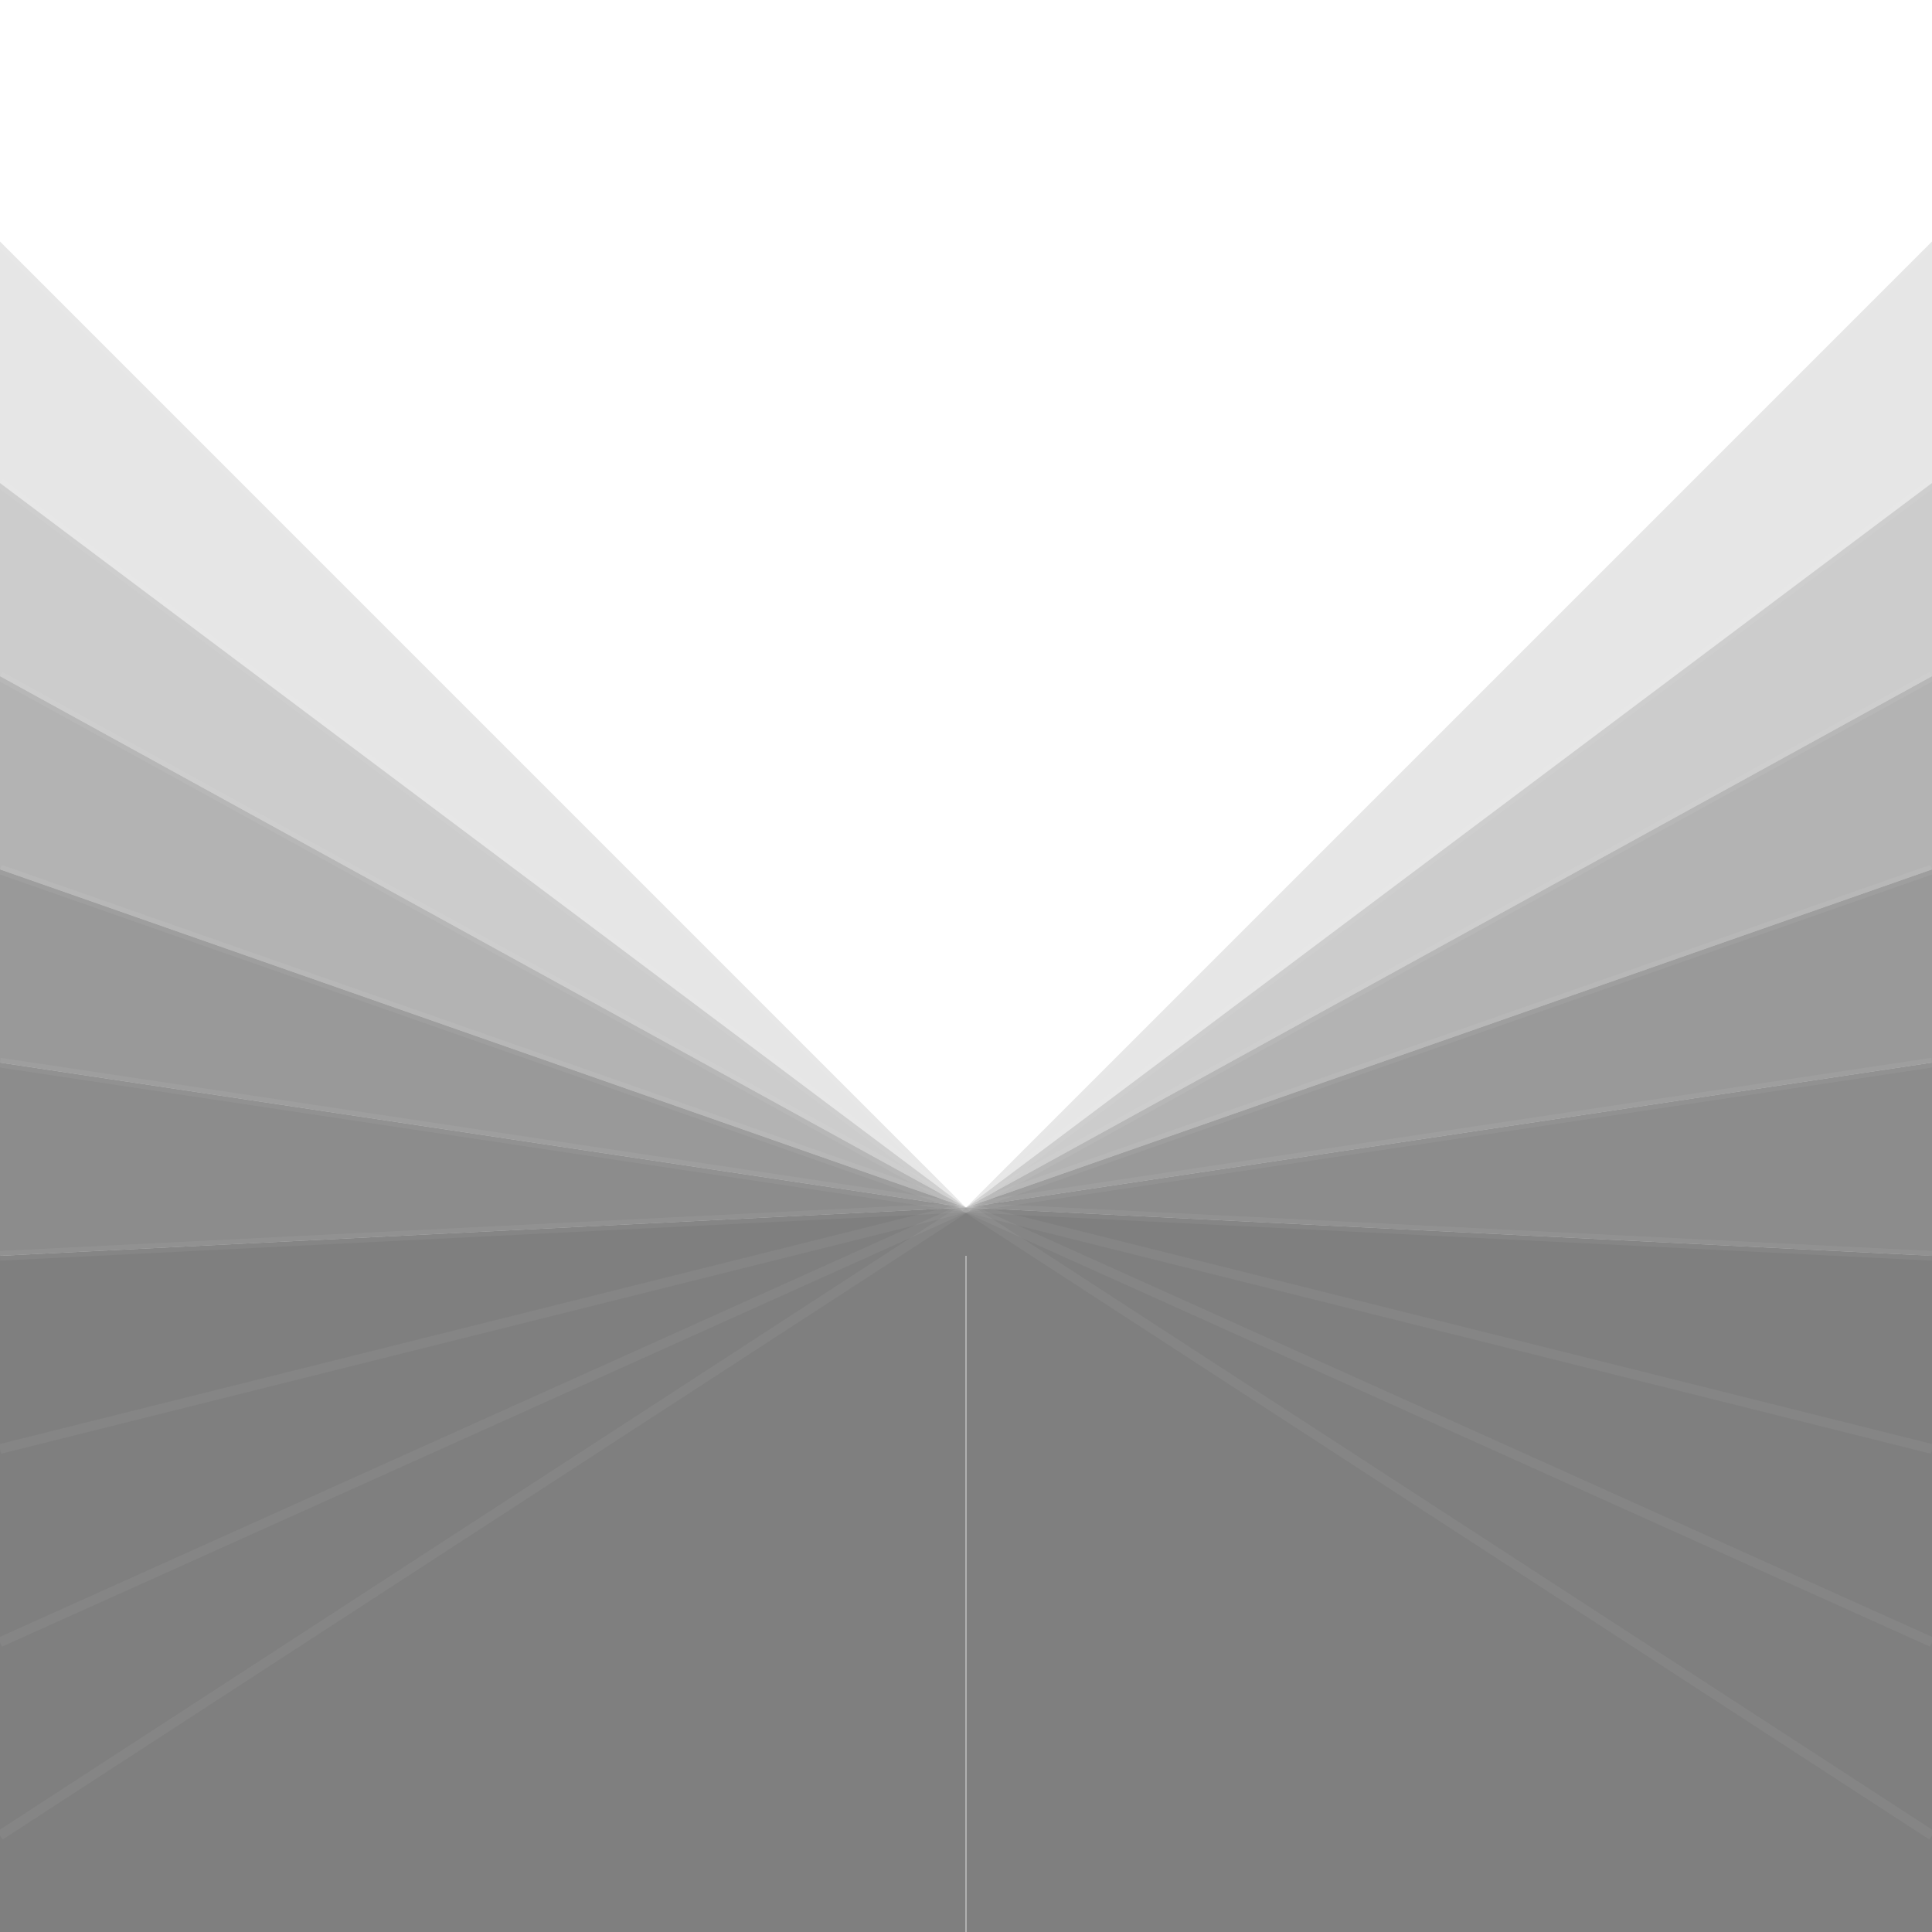
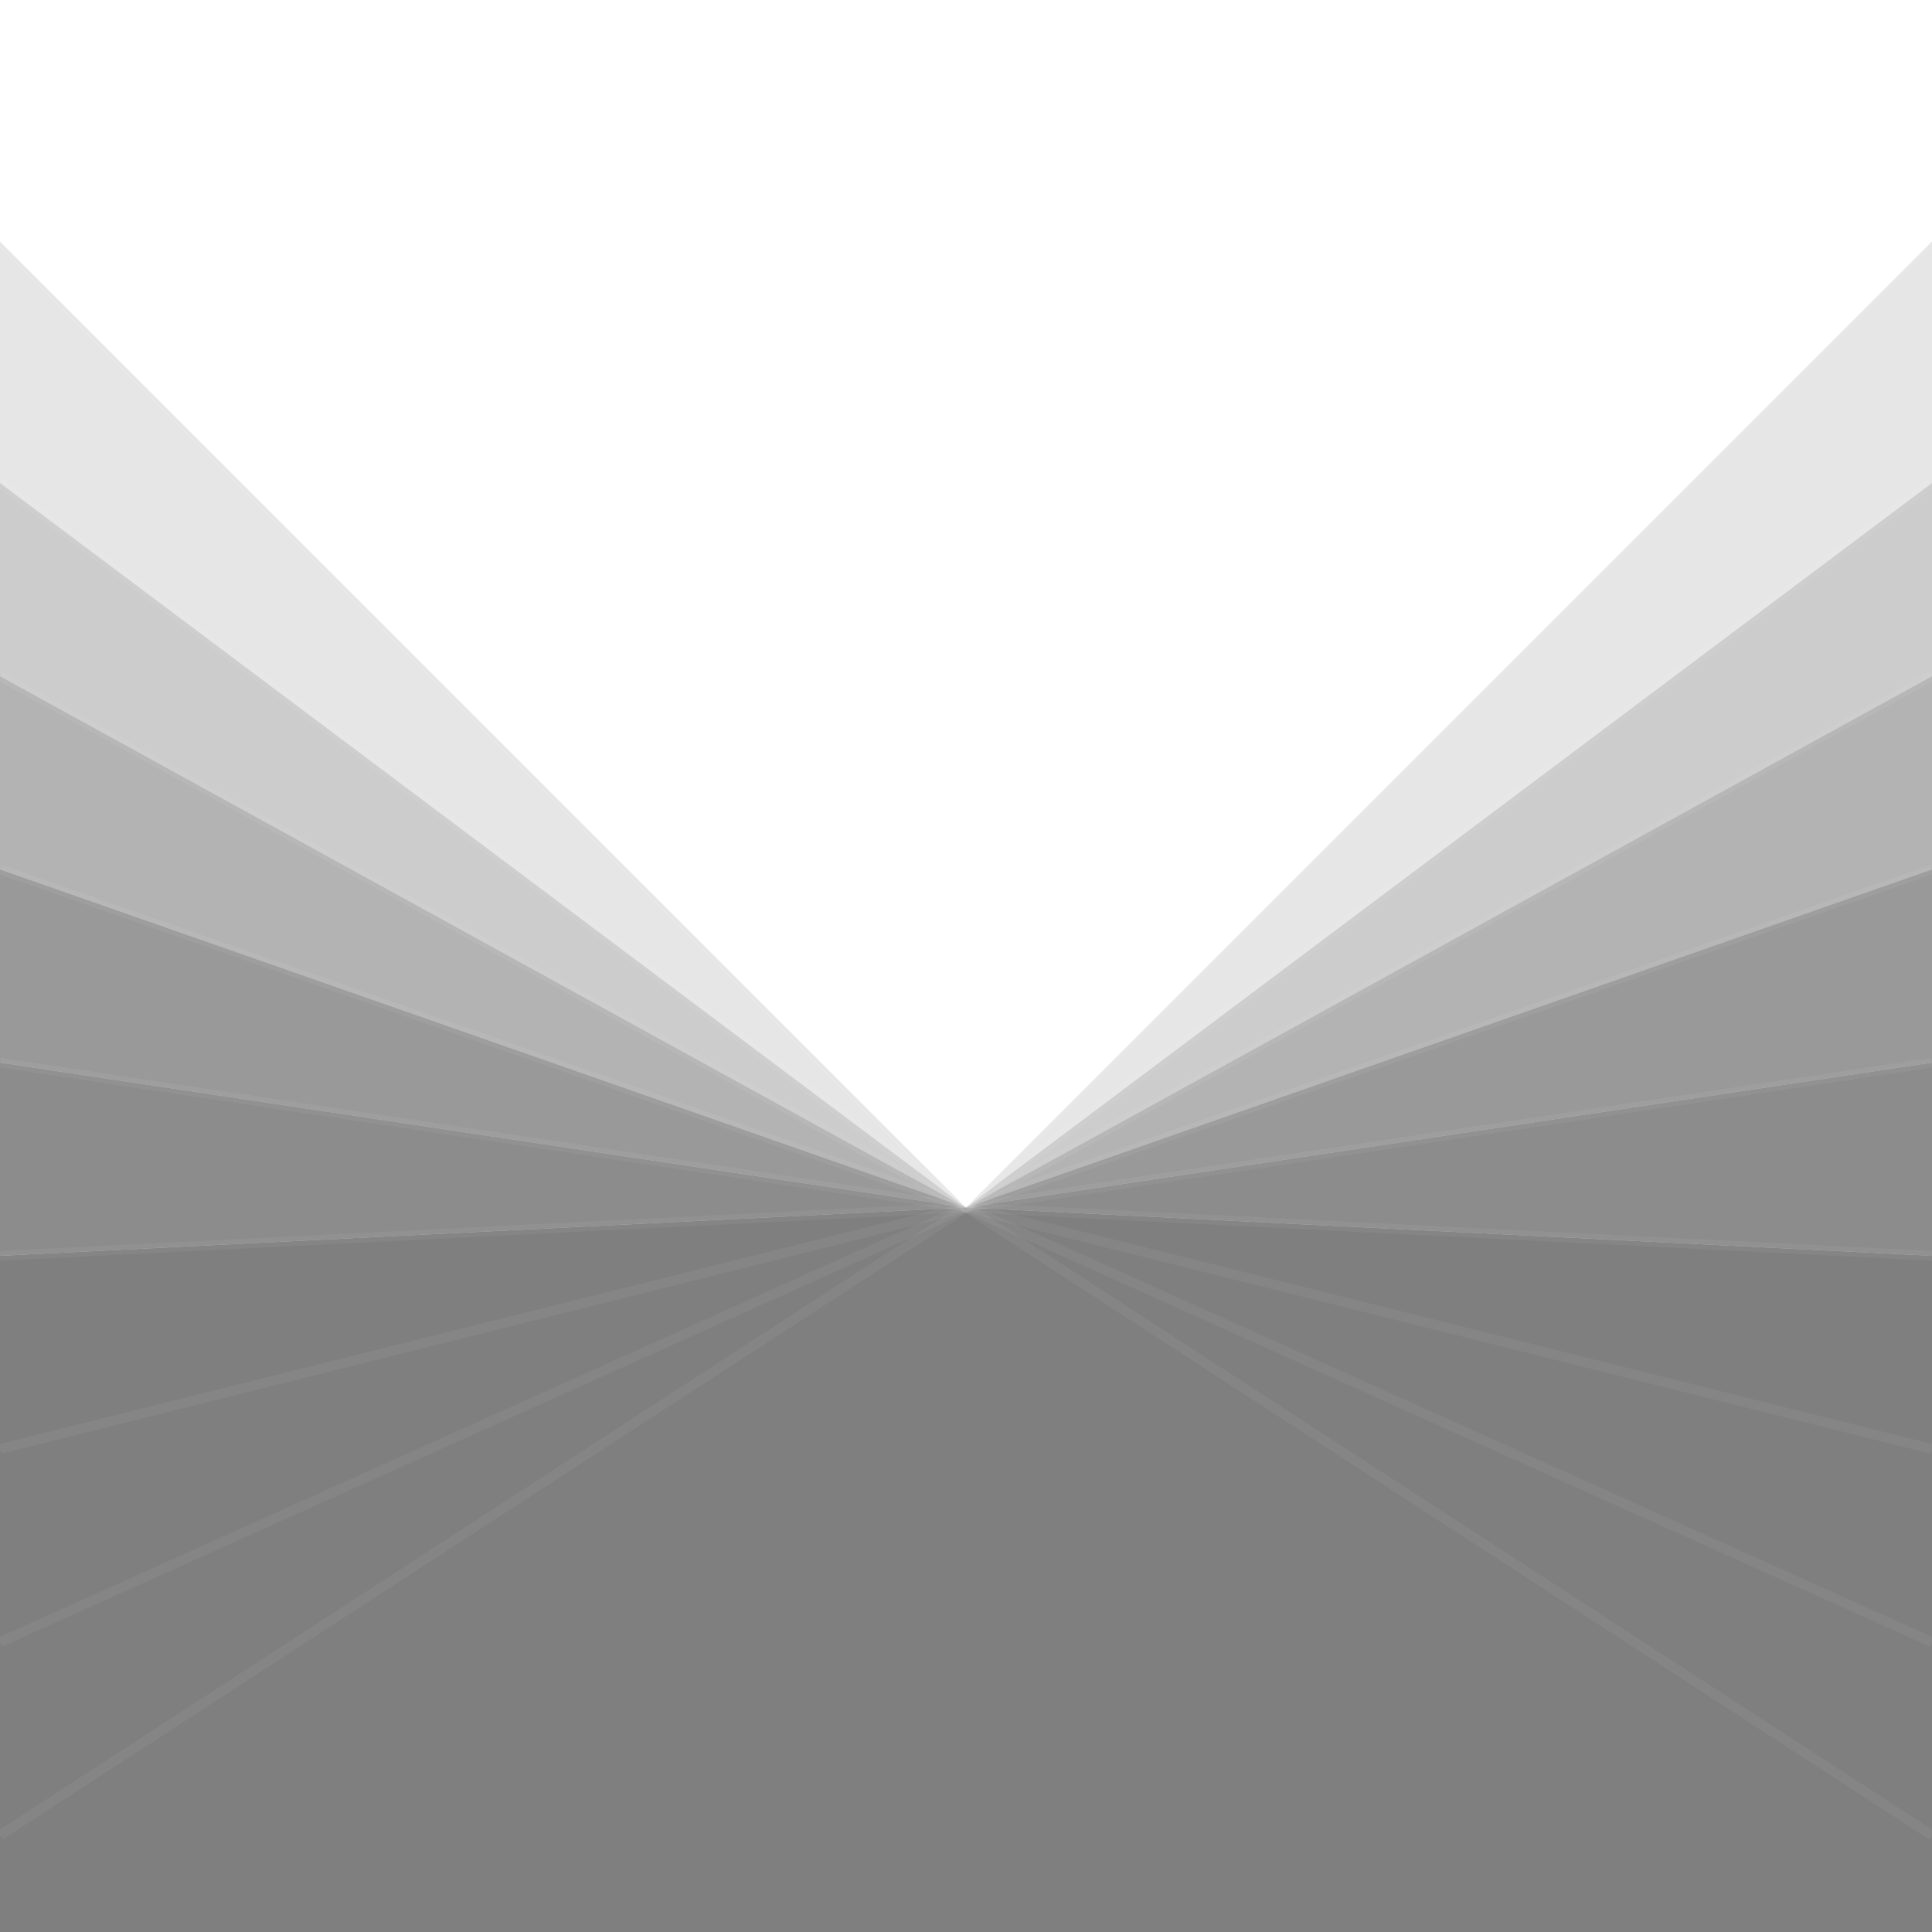
<svg xmlns="http://www.w3.org/2000/svg" width="100%" height="100%" viewBox="0 0 400 400" preserveAspectRatio="none">
  <style type="text/css">
      
      
      .whiteStroke {
        stroke: rgba(253, 253, 253, .05);
        stroke-width: 2;
     
     }
     .bigStroke{
        stroke: rgba(253, 253, 253, .5);
        stroke-width: .25;
     }

      
    </style>
  <polygon points="0,50 200,250 0,100" style="fill:rgba(0,0, 0,.1);" />
  <polygon points="400,50 200,250 400,100" style="fill:rgba(0,0, 0,.1);" />
  <polygon points="400,100 200,250 400,140" style="fill:rgba(0,0, 0,.2);" />
  <polygon points="0,100 200,250 0,140" style="fill:rgba(0,0, 0,.2);" />
  <polygon points="0,140 200,250 0,180" style="fill:rgba(0,0, 0,.3);" />
  <polygon points="400,140 200,250 400,180" style="fill:rgba(0,0, 0,.3);" />
  <polygon points="0,180 200,250 0,220" style="fill:rgba(0,0, 0,.4);" />
  <polygon points="400,180 200,250 400,220" style="fill:rgba(0,0, 0,.4);" />
  <polygon points="0,220 200,250 0,260" style="fill:rgba(0,0, 0,.45);" />
  <polygon points="400,220 200,250 400,260" style="fill:rgba(0,0,0,.45);" />
  <polygon points="0,400 0,260  200,250 400,260 400,400 " style="fill:rgba(0,0, 0,.5);" />
  <line class="whiteStroke" x1="0" y1="12.5%" x2="50%" y2="62.5%" />
  <line class="whiteStroke" x1="100%" y1="12.5%" x2="50%" y2="62.5%" />
  <line class="whiteStroke" x1="0" y1="25%" x2="50%" y2="62.5%" />
  <line class="whiteStroke" x1="100%" y1="25%" x2="50%" y2="62.5%" />
  <line class="whiteStroke" x1="0" y1="35%" x2="50%" y2="62.5%" />
  <line class="whiteStroke" x1="100%" y1="35%" x2="50%" y2="62.5%" />
  <line class="whiteStroke" x1="0" y1="45%" x2="50%" y2="62.5%" />
  <line class="whiteStroke" x1="100%" y1="45%" x2="50%" y2="62.5%" />
  <line class="whiteStroke" x1="0" y1="55%" x2="50%" y2="62.5%" />
  <line class="whiteStroke" x1="100%" y1="55%" x2="50%" y2="62.5%" />
  <line class="whiteStroke" x1="0" y1="65%" x2="50%" y2="62.5%" />
  <line class="whiteStroke" x1="100%" y1="65%" x2="50%" y2="62.5%" />
  <line class="whiteStroke" x1="100%" y1="75%" x2="50%" y2="62.5%" />
  <line class="whiteStroke" x1="0" y1="75%" x2="50%" y2="62.5%" />
  <line class="whiteStroke" x1="100%" y1="85%" x2="50%" y2="62.5%" />
  <line class="whiteStroke" x1="0" y1="85%" x2="50%" y2="62.5%" />
  <line class="whiteStroke" x1="100%" y1="95%" x2="50%" y2="62.5%" />
  <line class="whiteStroke" x1="0" y1="95%" x2="50%" y2="62.5%" />
-   <line class="bigStroke" x1="50%" y1="65%" x2="50%" y2="100%" />
</svg>
